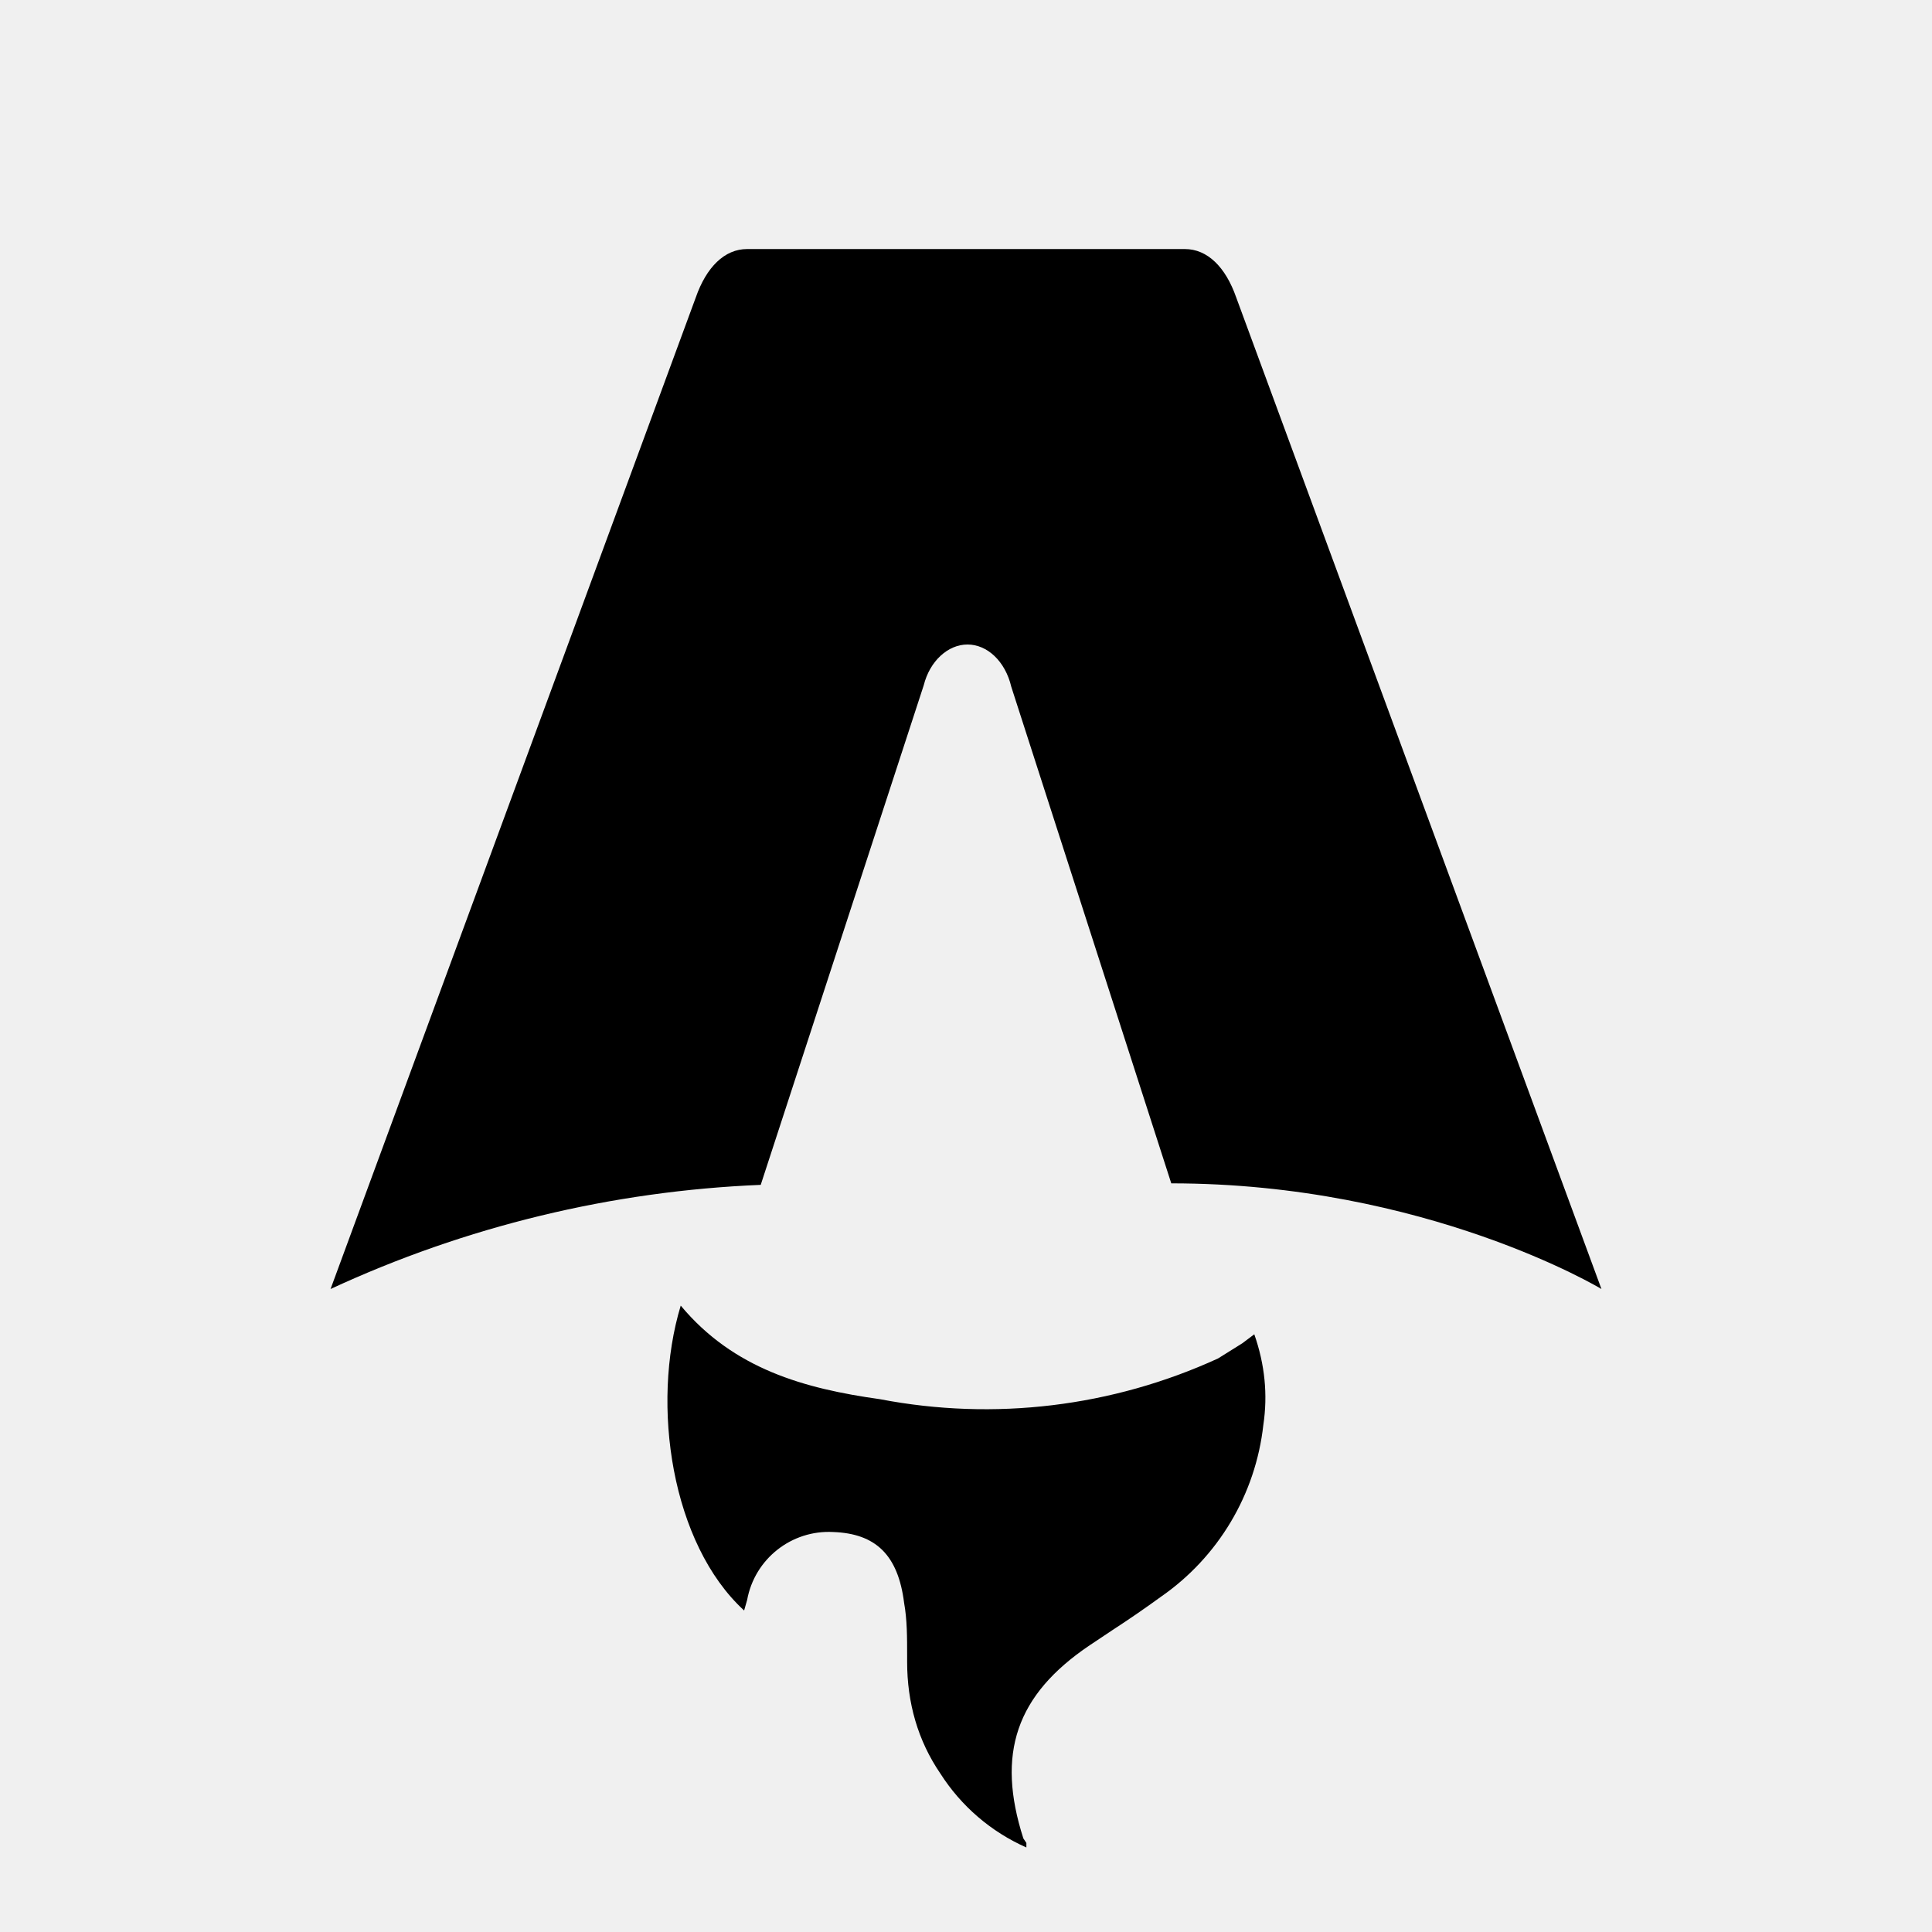
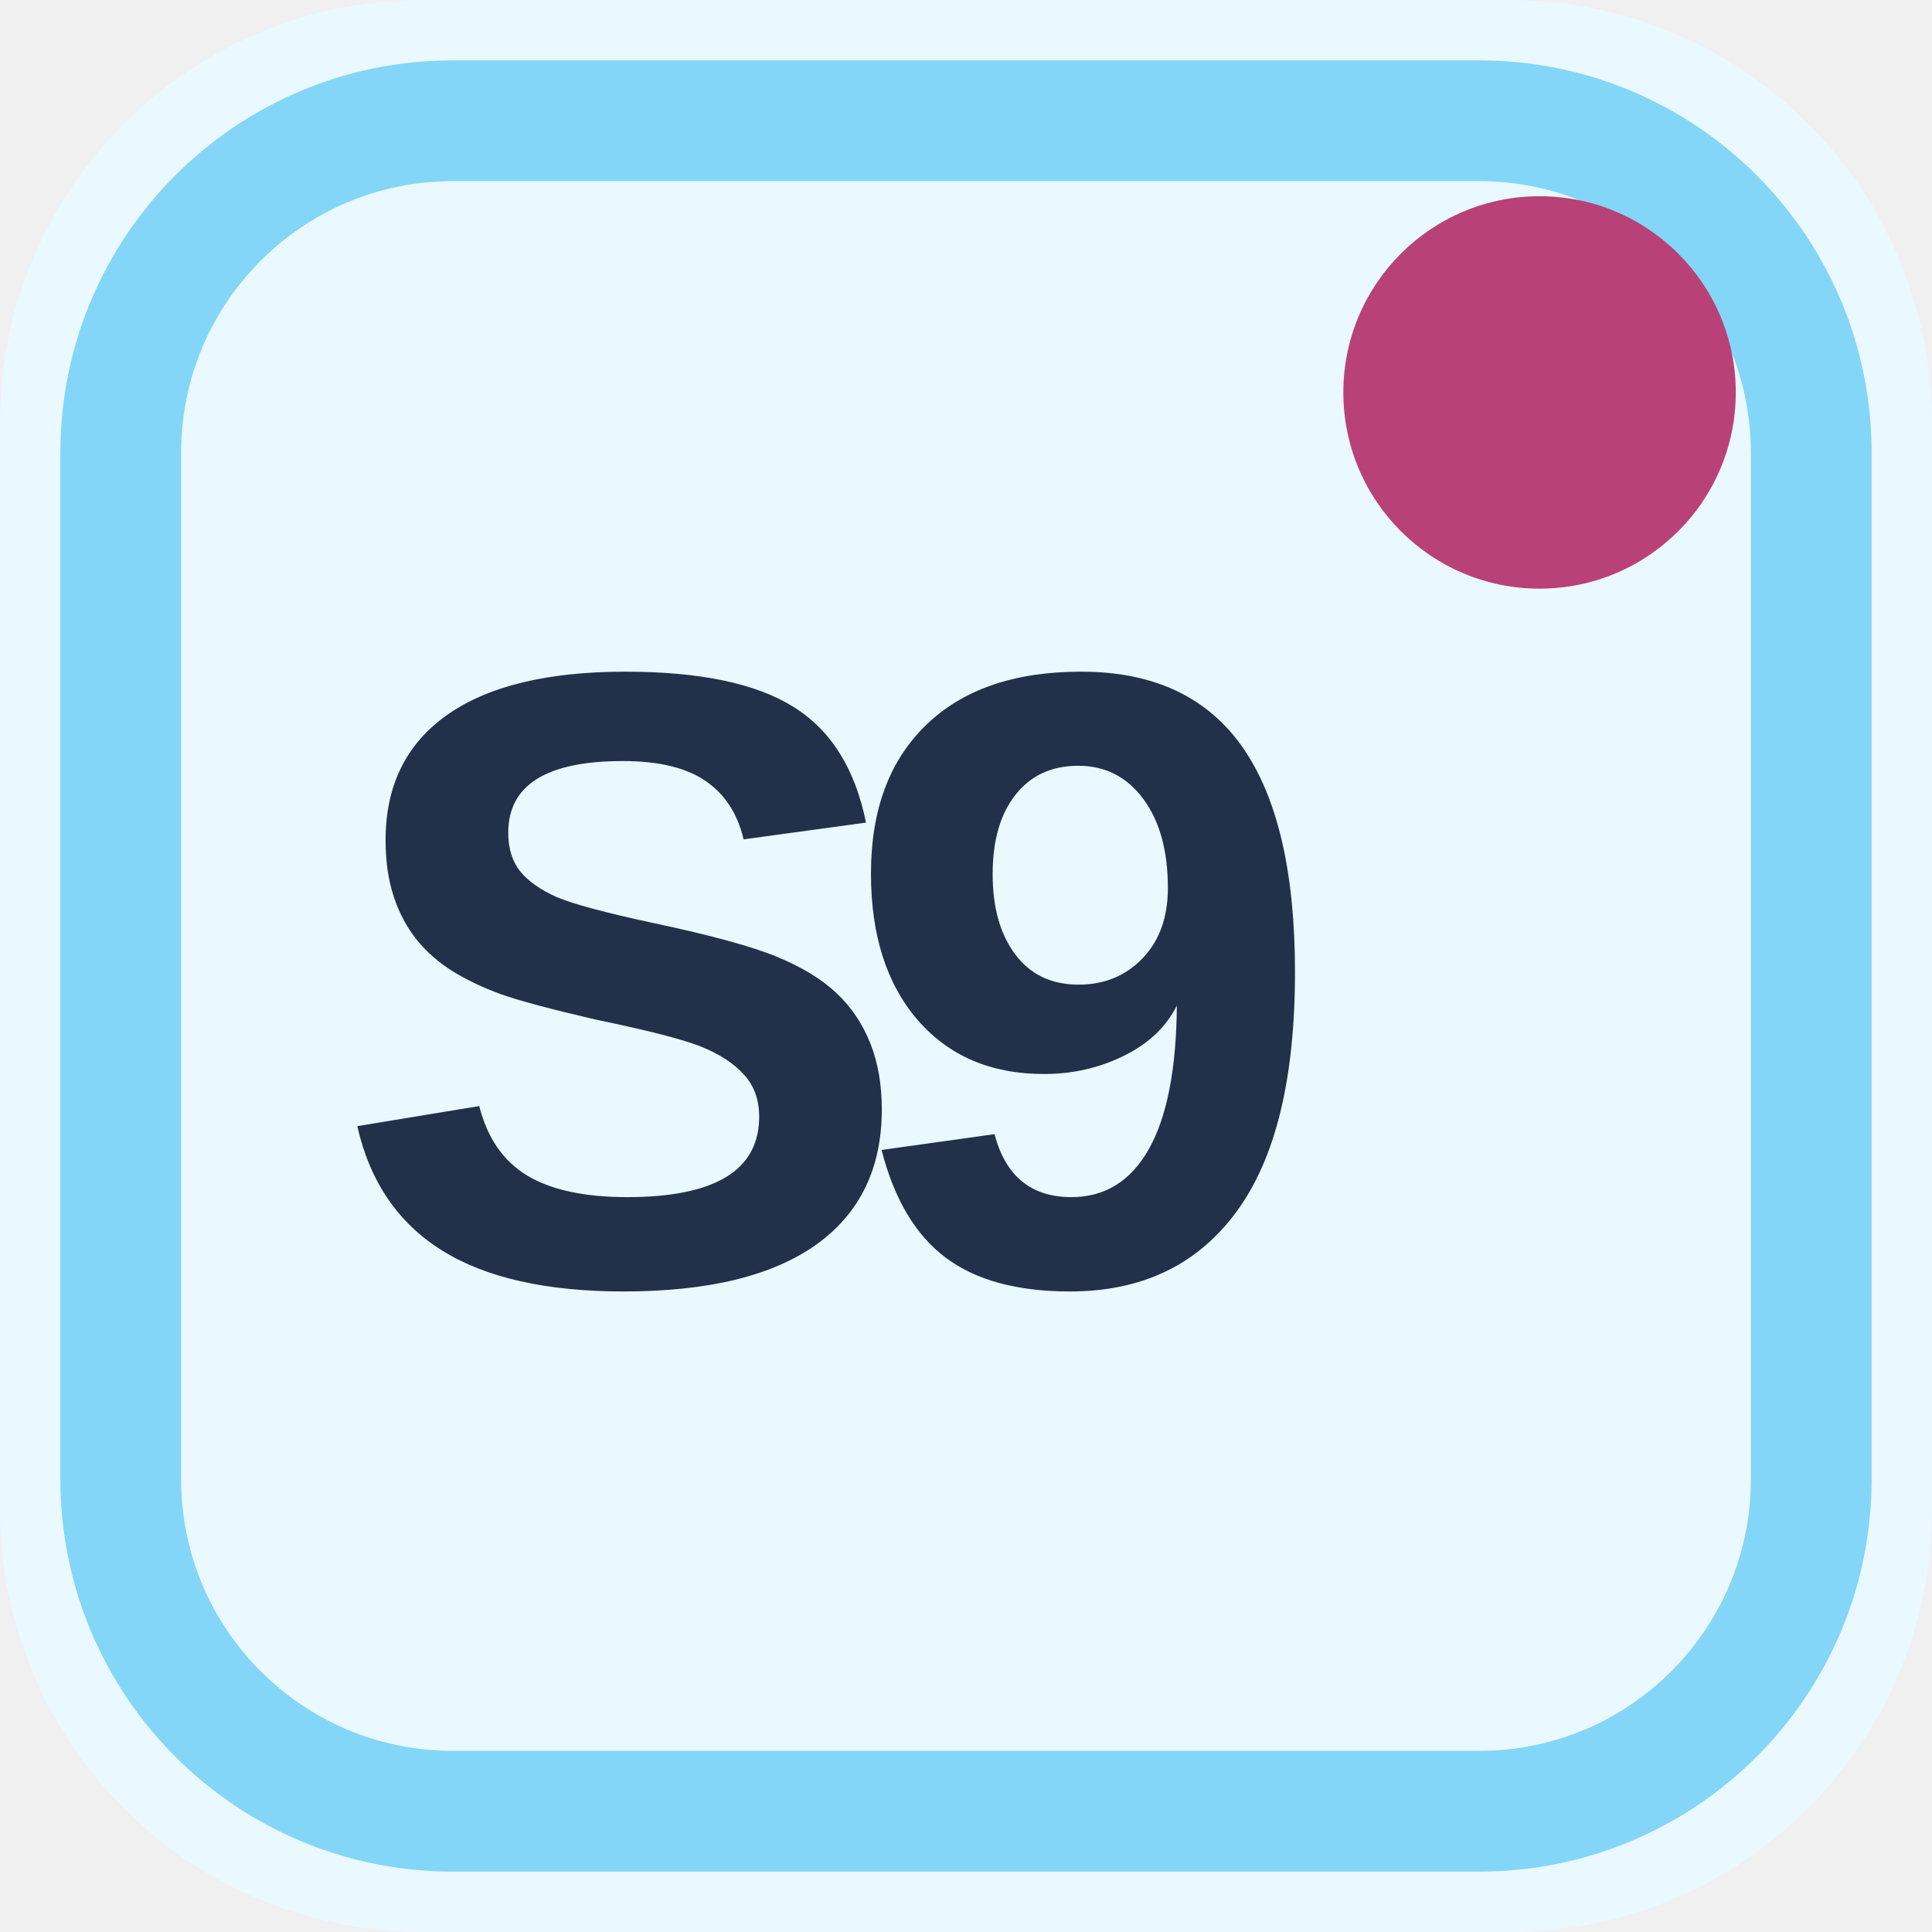
- <svg xmlns="http://www.w3.org/2000/svg" fill="none" viewBox="0 0 128 128">
-   <path d="M50.4 78.5a75.1 75.1 0 0 0-28.5 6.9l24.2-65.7c.7-2 1.9-3.2 3.4-3.2h29c1.5 0 2.7 1.2 3.4 3.2l24.2 65.7s-11.6-7-28.5-7L67 45.5c-.4-1.7-1.6-2.8-2.9-2.8-1.3 0-2.5 1.1-2.9 2.7L50.4 78.5Zm-1.1 28.2Zm-4.2-20.2c-2 6.6-.6 15.8 4.2 20.2a17.5 17.5 0 0 1 .2-.7 5.5 5.5 0 0 1 5.7-4.5c2.8.1 4.3 1.5 4.7 4.7.2 1.1.2 2.3.2 3.5v.4c0 2.7.7 5.2 2.2 7.4a13 13 0 0 0 5.7 4.9v-.3l-.2-.3c-1.8-5.6-.5-9.5 4.4-12.8l1.5-1a73 73 0 0 0 3.2-2.2 16 16 0 0 0 6.8-11.4c.3-2 .1-4-.6-6l-.8.6-1.6 1a37 37 0 0 1-22.4 2.7c-5-.7-9.7-2-13.2-6.2Z" />
-   <style>
-         path { fill: #000; }
-         @media (prefers-color-scheme: dark) {
-             path { fill: #FFF; }
-         }
-     </style>
+ <svg xmlns="http://www.w3.org/2000/svg" viewBox="0 0 128 128" role="img">
+   <rect width="128" height="128" rx="28" fill="#eaf8ff" />
+   <rect x="8" y="8" width="112" height="112" rx="22" fill="none" stroke="#83d6f7" stroke-width="8" />
+   <circle cx="102" cy="26" r="13" fill="#b84278" />
+   <text x="22" y="85" fill="#223149" font-family="Arial, sans-serif" font-size="58" font-weight="700" letter-spacing="-5">S9</text>
</svg>
